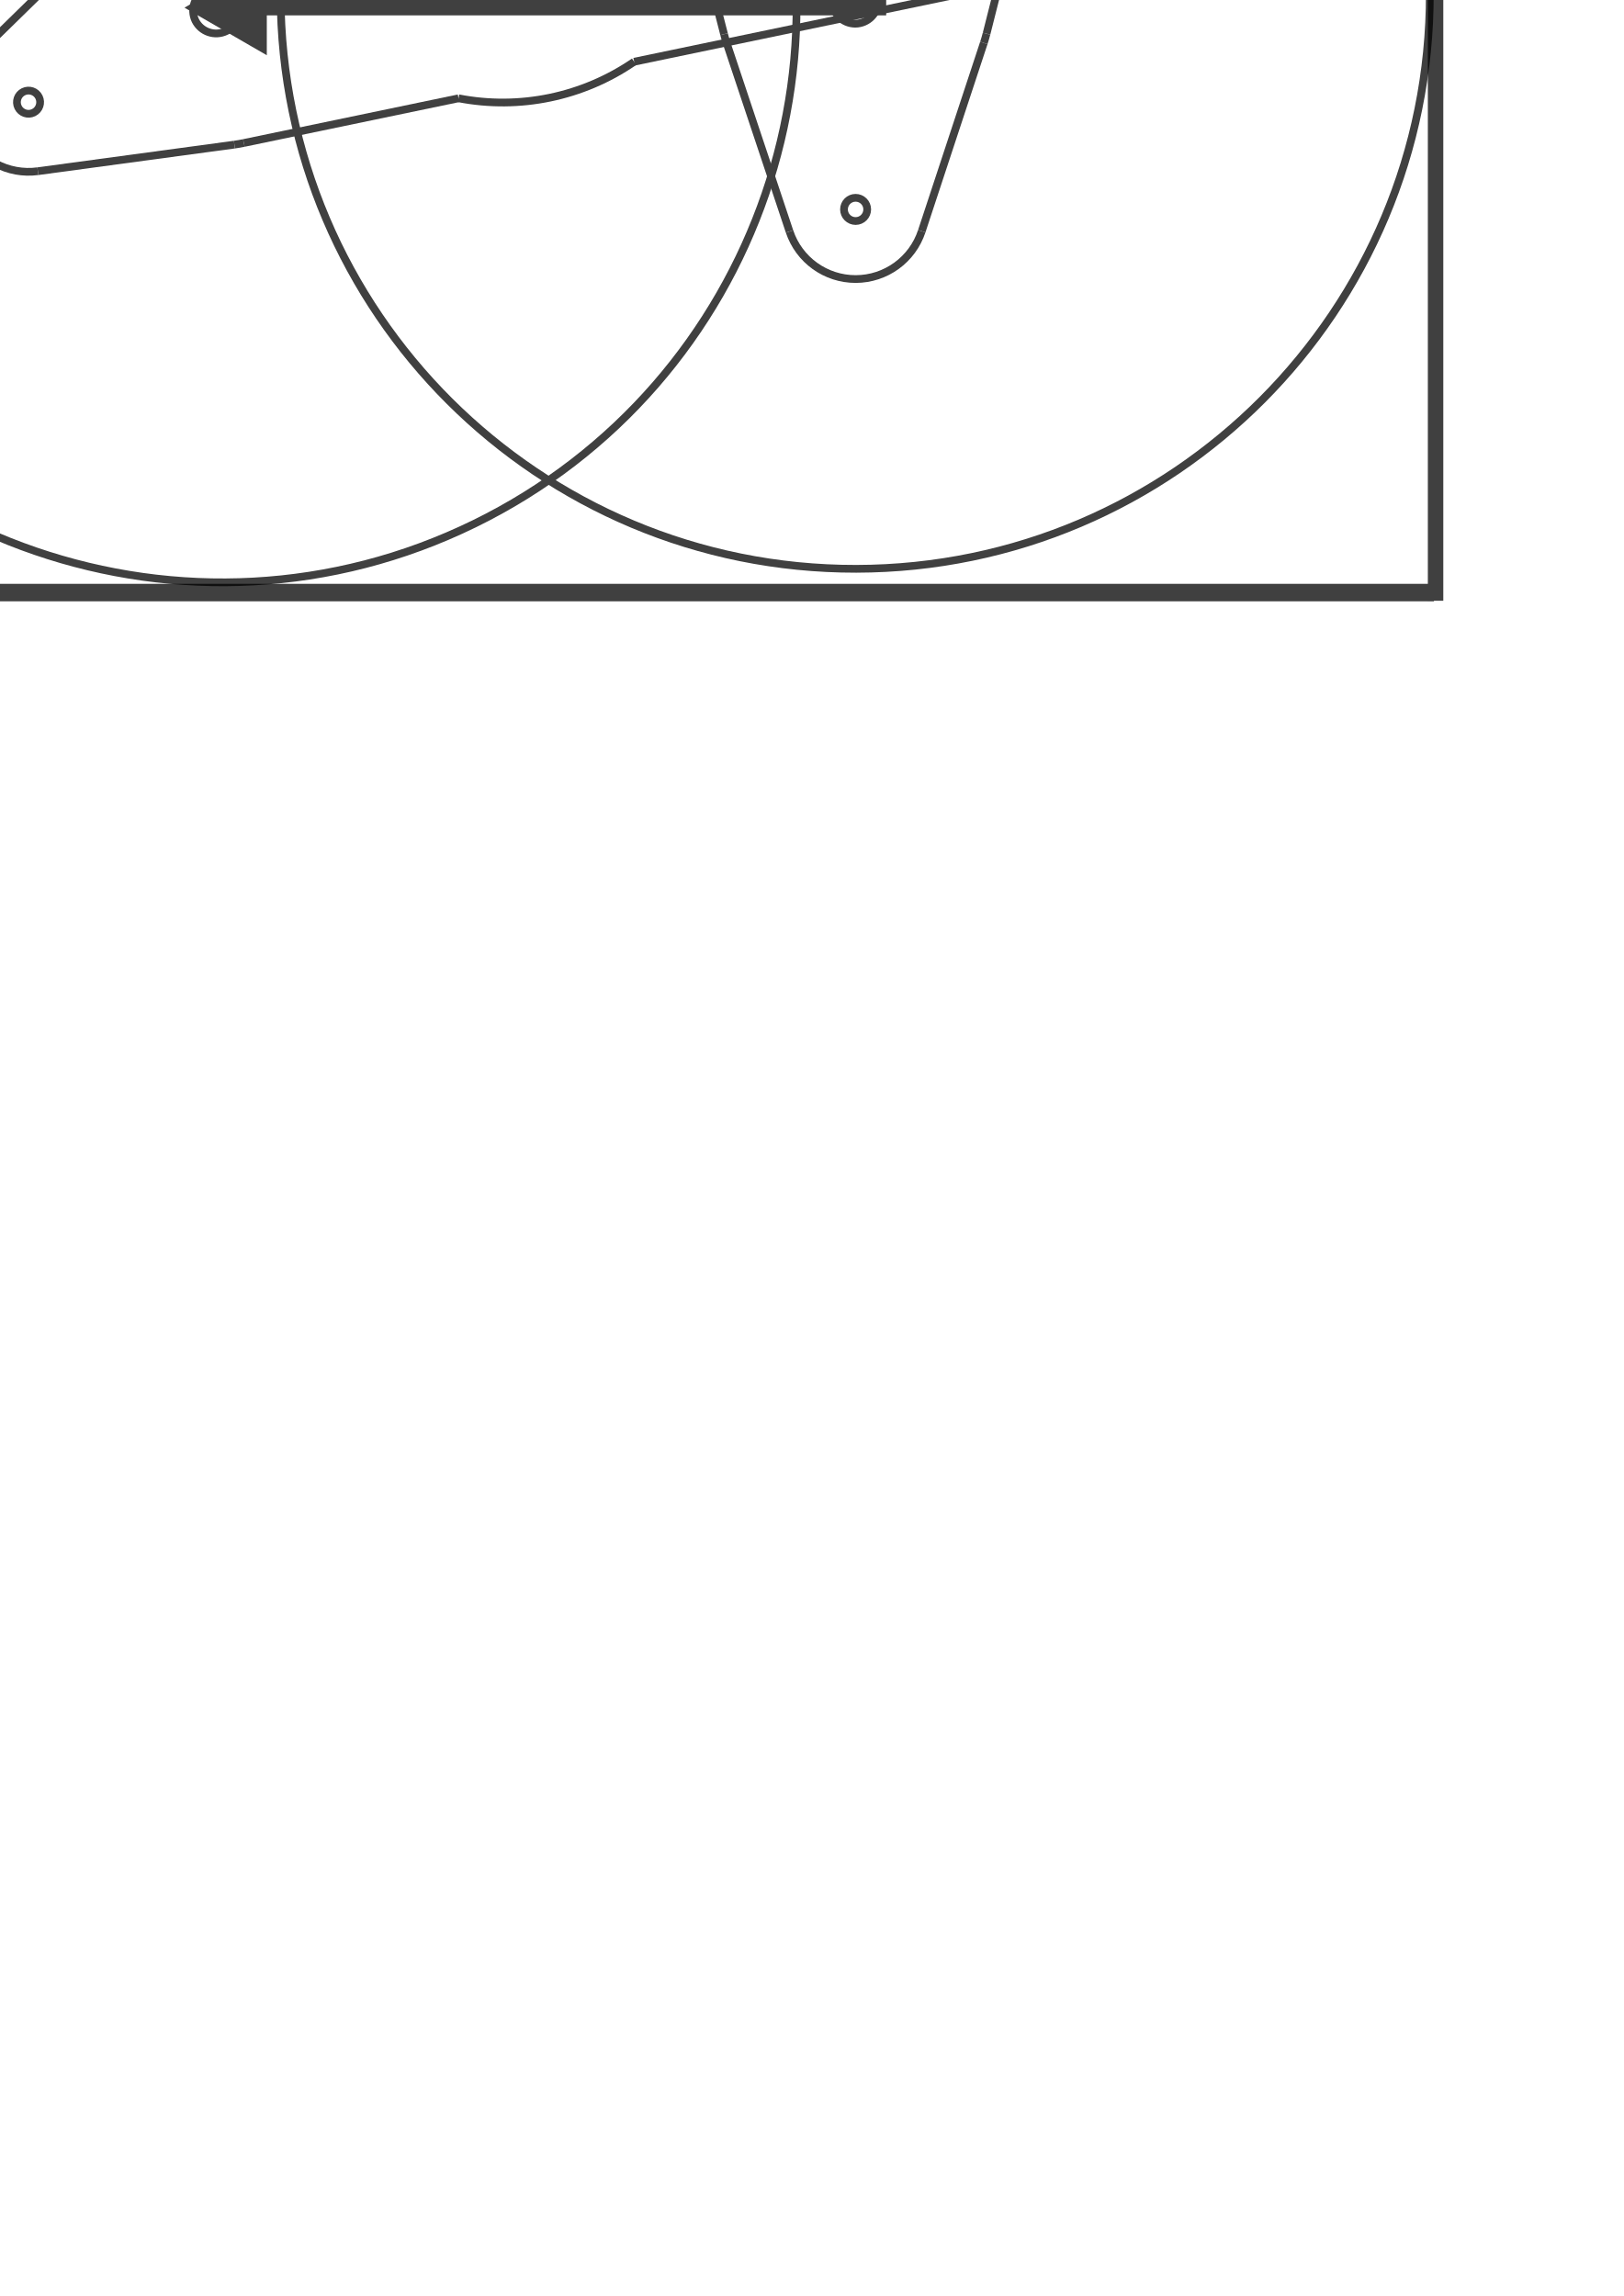
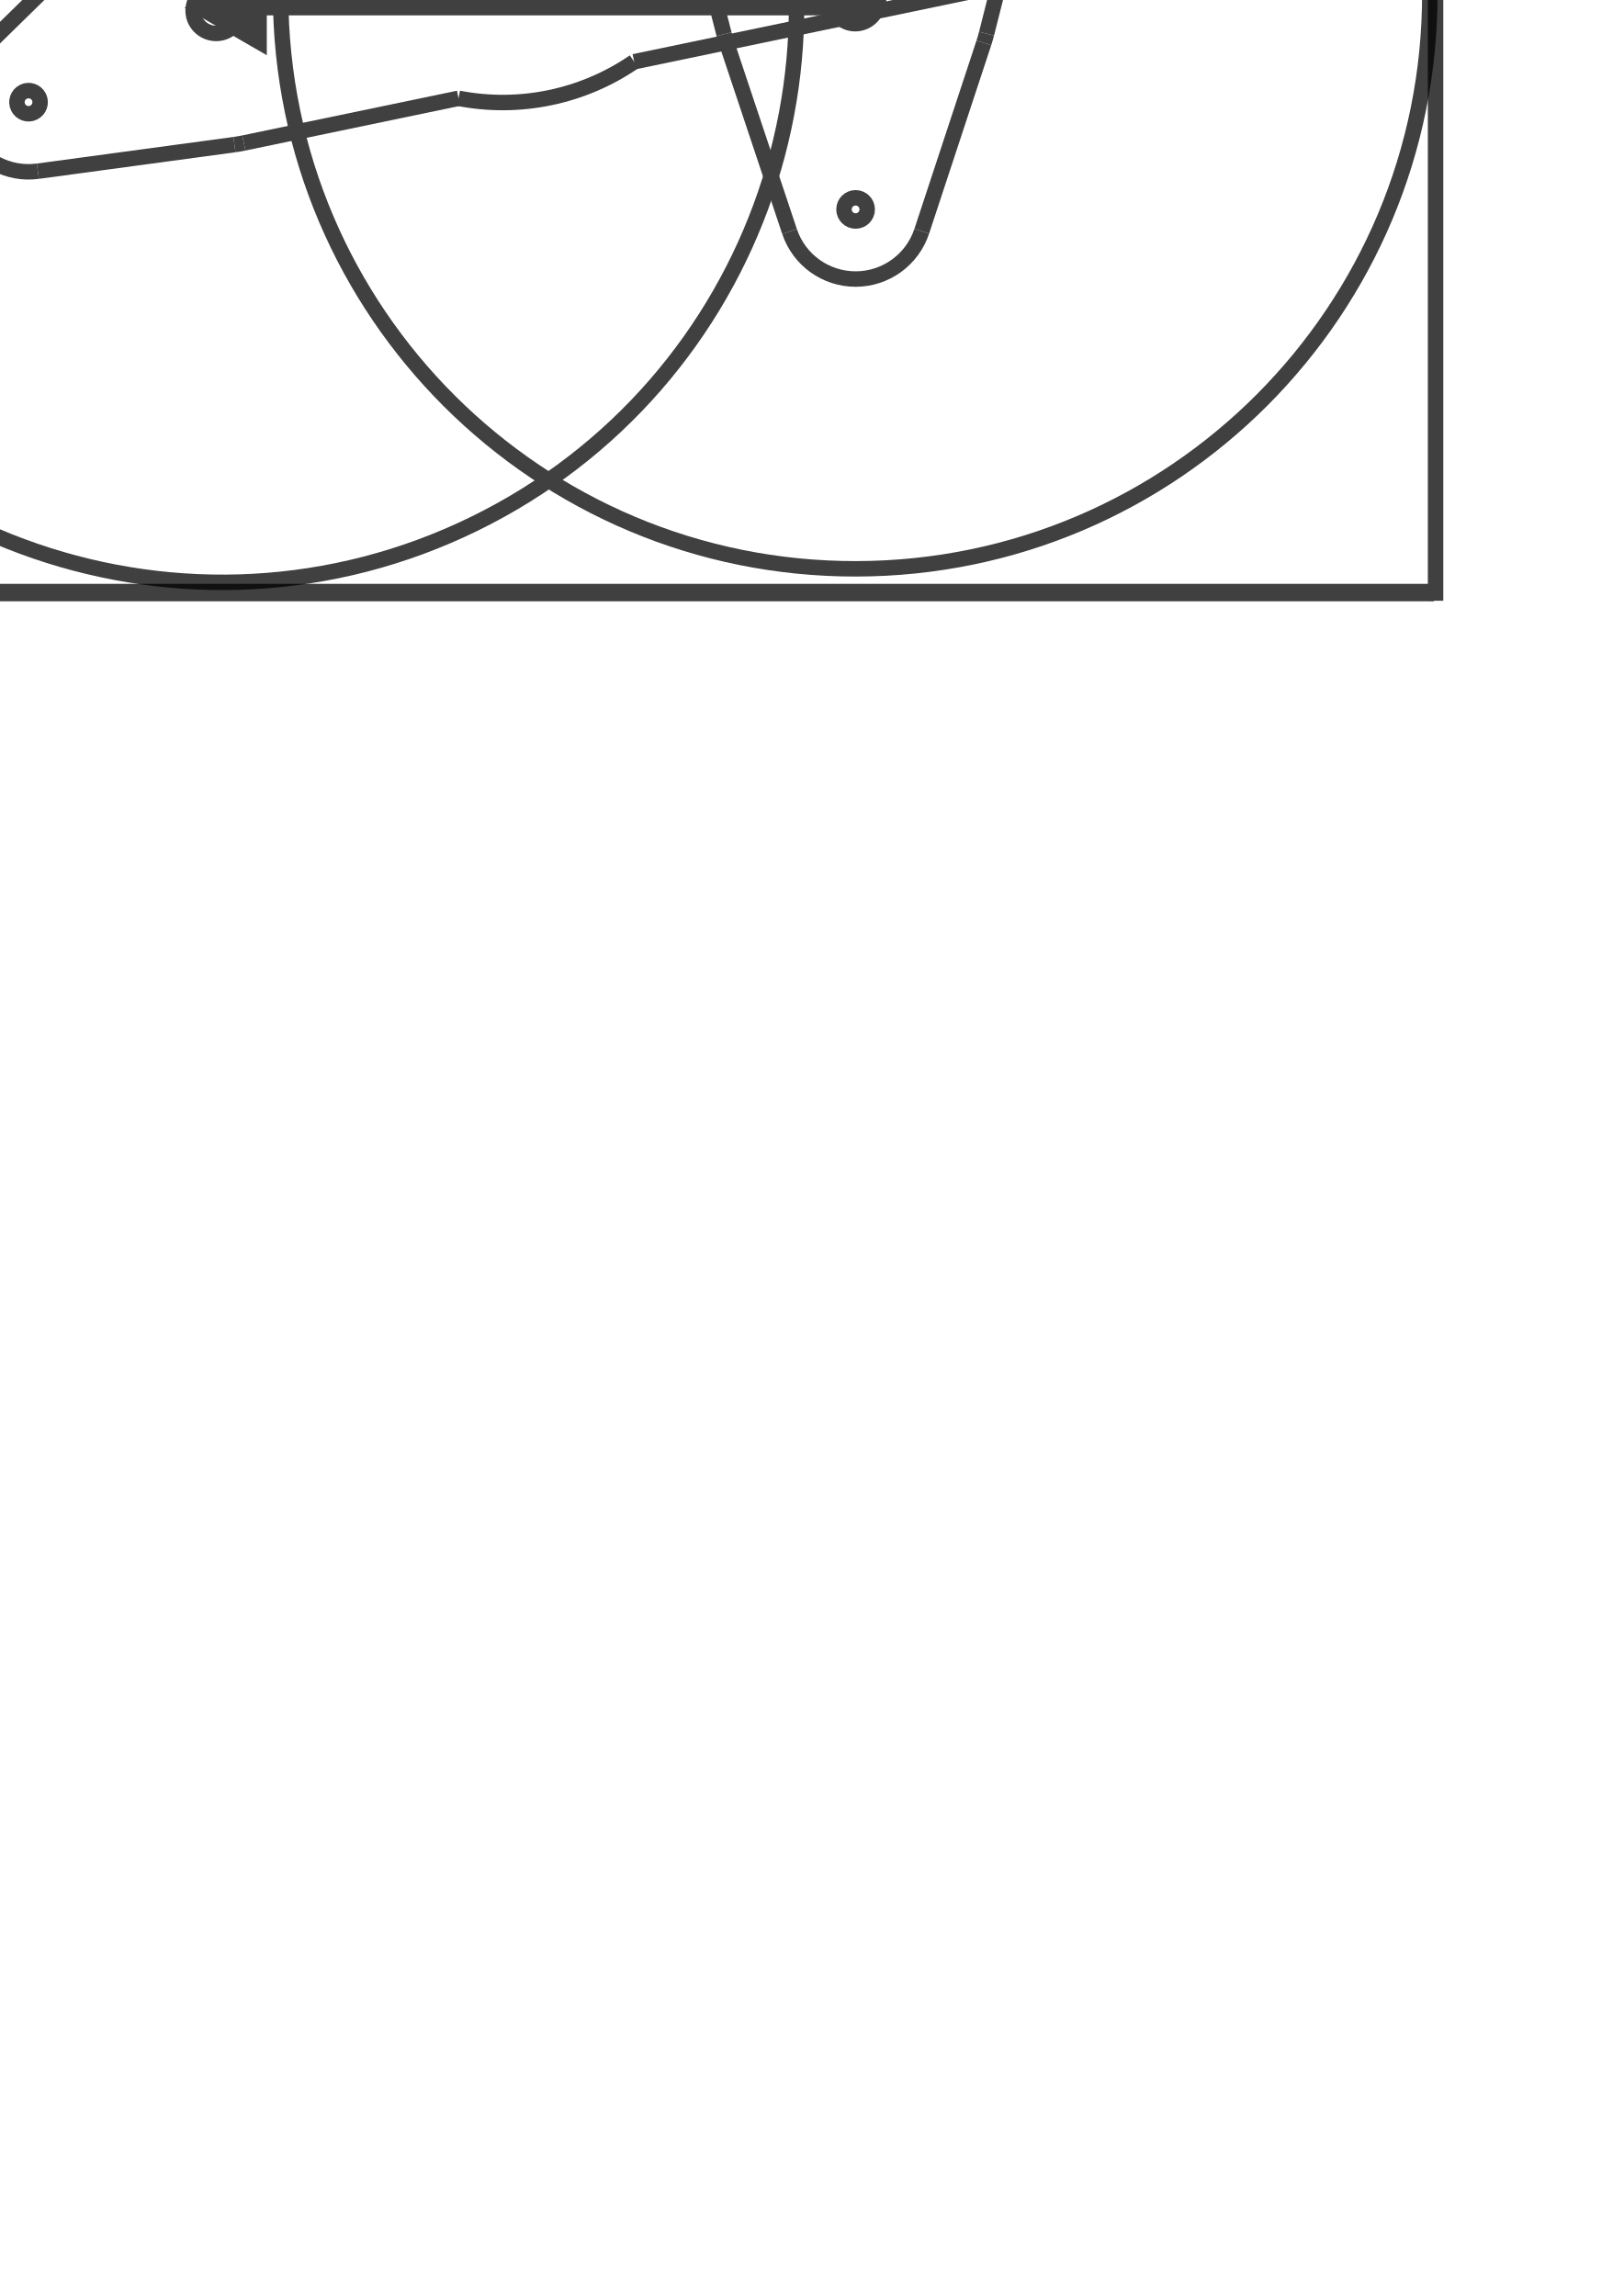
<svg xmlns="http://www.w3.org/2000/svg" width="210mm" height="297mm" viewBox="0 0 210 297" version="1.1" id="svg1" xml:space="preserve">
  <defs id="defs1">
    <marker style="overflow:visible" id="Triangle" refX="0" refY="0" orient="auto-start-reverse" markerWidth="1" markerHeight="1" viewBox="0 0 1 1" preserveAspectRatio="xMidYMid">
      <path transform="scale(0.5)" style="fill:context-stroke;fill-rule:evenodd;stroke:context-stroke;stroke-width:1pt" d="M 5.77,0 -2.88,5 V -5 Z" id="path135" />
    </marker>
    <marker id="DistanceX" orient="auto" refX="0.0" refY="0.0" style="overflow:visible">
      <path d="M 3,-3 L -3,3 M 0,-5 L  0,5" style="stroke:#000000; stroke-width:0.5" id="path1-7" />
    </marker>
    <pattern id="Hatch" patternUnits="userSpaceOnUse" width="8" height="8" x="0" y="0">
      <path d="M8 4 l-4,4" stroke="#000000" stroke-width="0.25" linecap="square" id="path2" />
      <path d="M6 2 l-4,4" stroke="#000000" stroke-width="0.25" linecap="square" id="path3" />
      <path d="M4 0 l-4,4" stroke="#000000" stroke-width="0.25" linecap="square" id="path4" />
    </pattern>
    <symbol id="*MODEL_SPACE" />
    <symbol id="*PAPER_SPACE" />
    <marker id="DistanceX-7" orient="auto" refX="0.0" refY="0.0" style="overflow:visible">
      <path d="M 3,-3 L -3,3 M 0,-5 L  0,5" style="stroke:#000000; stroke-width:0.5" id="path1-96" />
    </marker>
    <pattern id="Hatch-2" patternUnits="userSpaceOnUse" width="8" height="8" x="0" y="0">
      <path d="M8 4 l-4,4" stroke="#000000" stroke-width="0.25" linecap="square" id="path2-6" />
      <path d="M6 2 l-4,4" stroke="#000000" stroke-width="0.25" linecap="square" id="path3-3" />
      <path d="M4 0 l-4,4" stroke="#000000" stroke-width="0.25" linecap="square" id="path4-7" />
    </pattern>
    <symbol id="*MODEL_SPACE-2" />
    <symbol id="*PAPER_SPACE-4" />
  </defs>
  <g id="layer1">
    <g id="g4" transform="matrix(0.2645833,0,0,0.2645833,-2.1177559e-4,-297.0002)" />
    <g id="g5" transform="matrix(0.2645833,0,0,0.2645833,-2.1177559e-4,-297.0002)" />
    <g id="g6" transform="matrix(0.2645833,0,0,0.2645833,-2.1177559e-4,-297.0002)" />
    <g id="g7" transform="matrix(0.2645833,0,0,0.2645833,-2.1177559e-4,-297.0002)" />
    <g id="g8" transform="matrix(0.2645833,0,0,0.2645833,-2.1177559e-4,-297.0002)" />
    <g id="g9" transform="matrix(0.2645833,0,0,0.2645833,-2.1177559e-4,-297.0002)" />
    <g id="g10" transform="matrix(0.2645833,0,0,0.2645833,-2.1177559e-4,-297.0002)" />
    <g id="g11" transform="matrix(0.2645833,0,0,0.2645833,-2.1177559e-4,-297.0002)" />
    <g id="g12" transform="matrix(0.2645833,0,0,0.2645833,-2.1177559e-4,-297.0002)" />
    <g id="g13" transform="matrix(0.2645833,0,0,0.2645833,-2.1177559e-4,-297.0002)" />
    <g id="g14" transform="matrix(0.2645833,0,0,0.2645833,-2.1177559e-4,-297.0002)" />
    <g id="g15" transform="matrix(0.2645833,0,0,0.2645833,-2.1177559e-4,-297.0002)" />
    <g id="g16" transform="matrix(0.2645833,0,0,0.2645833,-2.1177559e-4,-297.0002)" />
    <g id="g17" transform="matrix(0.2645833,0,0,0.2645833,-2.1177559e-4,-297.0002)" />
    <g id="g18" transform="matrix(0.2645833,0,0,0.2645833,-2.1177559e-4,-297.0002)" />
    <g id="g19" transform="matrix(0.2645833,0,0,0.2645833,-2.1177559e-4,-297.0002)" />
    <g id="g20" transform="matrix(0.2645833,0,0,0.2645833,-2.1177559e-4,-297.0002)" />
    <g id="g21" transform="matrix(0.2645833,0,0,0.2645833,-2.1177559e-4,-297.0002)" />
    <g id="g22" transform="matrix(0.2645833,0,0,0.2645833,-2.1177559e-4,-297.0002)" />
    <g id="g23" transform="matrix(0.2645833,0,0,0.2645833,-2.1177559e-4,-297.0002)" />
    <g id="g24" transform="matrix(0.2645833,0,0,0.2645833,-2.1177559e-4,-297.0002)" />
    <g id="g25" transform="matrix(0.2645833,0,0,0.2645833,-2.1177559e-4,-297.0002)" />
    <g id="g26" transform="matrix(0.2645833,0,0,0.2645833,-2.1177559e-4,-297.0002)" />
    <g id="g27" transform="matrix(0.2645833,0,0,0.2645833,-2.1177559e-4,-297.0002)" />
    <g id="g28" transform="matrix(0.2645833,0,0,0.2645833,-2.1177559e-4,-297.0002)" />
    <g id="g29" transform="matrix(0.2645833,0,0,0.2645833,-2.1177559e-4,-297.0002)" />
    <g id="g30" transform="matrix(0.2645833,0,0,0.2645833,-2.1177559e-4,-297.0002)" />
    <g id="g31" transform="matrix(0.2645833,0,0,0.2645833,-2.1177559e-4,-297.0002)" />
    <g id="g32" transform="matrix(0.2645833,0,0,0.2645833,-2.1177559e-4,-297.0002)" />
    <g id="g33" transform="matrix(0.2645833,0,0,0.2645833,-2.1177559e-4,-297.0002)" />
    <g id="g68" transform="matrix(0.2645833,0,0,0.2645833,-2.1177559e-4,-297.0002)" />
    <g id="g69" transform="matrix(0.2645833,0,0,0.2645833,-2.1177559e-4,-297.0002)" />
    <g id="g70" transform="matrix(0.2645833,0,0,0.2645833,-2.1177559e-4,-297.0002)" />
    <g id="g71" transform="matrix(0.2645833,0,0,0.2645833,-2.1177559e-4,-297.0002)" />
    <g id="g72" transform="matrix(0.2645833,0,0,0.2645833,-2.1177559e-4,-297.0002)" />
    <g id="g73" transform="matrix(0.2645833,0,0,0.2645833,-2.1177559e-4,-297.0002)" />
    <g id="g74" transform="matrix(0.2645833,0,0,0.2645833,-2.1177559e-4,-297.0002)" />
    <g id="g75" transform="matrix(0.2645833,0,0,0.2645833,-2.1177559e-4,-297.0002)" />
    <g id="g76" transform="matrix(0.2645833,0,0,0.2645833,-2.1177559e-4,-297.0002)" />
    <g id="g35" transform="matrix(0.2645833,0,0,0.2645833,5.7458878e-6,-297)" style="stroke-width:1.002;stroke-dasharray:none;opacity:0.75">
      <g id="g4-3" style="fill:none;stroke-width:1.002;stroke-dasharray:none" transform="matrix(1.000906,0,0,1.000906,-0.03420597,-0.6388419)" />
      <g id="g5-3" style="fill:none;stroke-width:1.002;stroke-dasharray:none" transform="matrix(1.000906,0,0,1.000906,-0.03420597,-0.6388419)" />
      <g id="g6-9" style="fill:none;stroke-width:1.002;stroke-dasharray:none" transform="matrix(1.000906,0,0,1.000906,-0.03420597,-0.6388419)" />
      <g id="g7-6" style="fill:none;stroke-width:1.002;stroke-dasharray:none" transform="matrix(1.000906,0,0,1.000906,-0.03420597,-0.6388419)" />
      <g id="g8-8" style="fill:none;stroke-width:1.002;stroke-dasharray:none" transform="matrix(1.000906,0,0,1.000906,-0.03420597,-0.6388419)" />
      <g id="g9-0" style="fill:none;stroke-width:1.002;stroke-dasharray:none" transform="matrix(1.000906,0,0,1.000906,-0.03420597,-0.6388419)" />
      <g id="g10-6" style="fill:none;stroke-width:1.002;stroke-dasharray:none" transform="matrix(1.000906,0,0,1.000906,-0.03420597,-0.6388419)" />
      <g id="g11-3" style="fill:none;stroke-width:1.002;stroke-dasharray:none" transform="matrix(1.000906,0,0,1.000906,-0.03420597,-0.6388419)" />
      <g id="g12-3" style="fill:none;stroke-width:1.002;stroke-dasharray:none" transform="matrix(1.000906,0,0,1.000906,-0.03420597,-0.6388419)" />
      <g id="g13-4" style="fill:none;stroke-width:1.002;stroke-dasharray:none" transform="matrix(1.000906,0,0,1.000906,-0.03420597,-0.6388419)" />
      <g id="g14-7" style="fill:none;stroke-width:1.002;stroke-dasharray:none" transform="matrix(1.000906,0,0,1.000906,-0.03420597,-0.6388419)" />
      <g id="g15-6" style="fill:none;stroke-width:1.002;stroke-dasharray:none" transform="matrix(1.000906,0,0,1.000906,-0.03420597,-0.6388419)" />
      <g id="g16-2" style="fill:none;stroke-width:1.002;stroke-dasharray:none" transform="matrix(1.000906,0,0,1.000906,-0.03420597,-0.6388419)" />
      <g id="g17-4" style="fill:none;stroke-width:1.002;stroke-dasharray:none" transform="matrix(1.000906,0,0,1.000906,-0.03420597,-0.6388419)" />
      <g id="g18-6" style="fill:none;stroke-width:1.002;stroke-dasharray:none" transform="matrix(1.000906,0,0,1.000906,-0.03420597,-0.6388419)" />
      <g id="g19-5" style="fill:none;stroke-width:1.002;stroke-dasharray:none" transform="matrix(1.000906,0,0,1.000906,-0.03420597,-0.6388419)" />
      <g id="g20-9" style="fill:none;stroke-width:1.002;stroke-dasharray:none" transform="matrix(1.000906,0,0,1.000906,-0.03420597,-0.6388419)" />
      <g id="g21-6" style="fill:none;stroke-width:1.002;stroke-dasharray:none" transform="matrix(1.000906,0,0,1.000906,-0.03420597,-0.6388419)" />
      <g id="g22-6" style="fill:none;stroke-width:1.002;stroke-dasharray:none" transform="matrix(1.000906,0,0,1.000906,-0.03420597,-0.6388419)" />
      <g id="g23-9" style="fill:none;stroke-width:1.002;stroke-dasharray:none" transform="matrix(1.000906,0,0,1.000906,-0.03420597,-0.6388419)" />
      <g id="g24-8" style="fill:none;stroke-width:1.002;stroke-dasharray:none" transform="matrix(1.000906,0,0,1.000906,-0.03420597,-0.6388419)" />
      <g id="g25-7" style="fill:none;stroke-width:1.002;stroke-dasharray:none" transform="matrix(1.000906,0,0,1.000906,-0.03420597,-0.6388419)" />
      <g id="g26-5" style="fill:none;stroke-width:1.002;stroke-dasharray:none" transform="matrix(1.000906,0,0,1.000906,-0.03420597,-0.6388419)" />
      <g id="g27-8" style="fill:none;stroke-width:1.002;stroke-dasharray:none" transform="matrix(1.000906,0,0,1.000906,-0.03420597,-0.6388419)" />
      <g id="g28-8" style="fill:none;stroke-width:1.002;stroke-dasharray:none" transform="matrix(1.000906,0,0,1.000906,-0.03420597,-0.6388419)" />
      <g id="g29-2" style="fill:none;stroke-width:1.002;stroke-dasharray:none" transform="matrix(1.000906,0,0,1.000906,-0.03420597,-0.6388419)" />
      <g id="g30-6" style="fill:none;stroke-width:1.002;stroke-dasharray:none" transform="matrix(1.000906,0,0,1.000906,-0.03420597,-0.6388419)" />
      <g id="g31-7" style="fill:none;stroke-width:1.002;stroke-dasharray:none" transform="matrix(1.000906,0,0,1.000906,-0.03420597,-0.6388419)" />
      <g id="g32-0" style="fill:none;stroke-width:1.002;stroke-dasharray:none" transform="matrix(1.000906,0,0,1.000906,-0.03420597,-0.6388419)" />
      <g id="g33-5" style="fill:none;stroke-width:1.002;stroke-dasharray:none" transform="matrix(1.000906,0,0,1.000906,-0.03420597,-0.6388419)" />
-       <g id="g1" style="fill:none;stroke-width:3.78;stroke-dasharray:none" transform="matrix(0.8996046,-0.4387751,0.4387751,0.8996046,-8.40324,-67.66408)">
-         <circle style="fill:none;stroke:#000000;stroke-width:3.78;stroke-dasharray:none;stroke-opacity:1" id="path1-969" cx="416.959" cy="1122.916" r="280.626" transform="rotate(-0.05396877)" />
-         <circle style="fill:none;stroke:#000000;stroke-width:3.78;stroke-dasharray:none;stroke-opacity:1" id="path1-3-0" cx="-419.073" cy="1122.916" r="280.626" transform="rotate(-0.05396877)" />
-         <path d="m -517.416,1123.403 a 5.669,5.669 0 0 0 -11.339,0.011 5.669,5.669 0 0 0 11.339,-0.011 z" style="fill:none;stroke:#000000;stroke-width:3.78;stroke-dasharray:none" id="path33-2" />
-         <path d="m -409.7,1123.302 a 11.339,11.339 0 0 0 -22.677,0.021 11.339,11.339 0 0 0 22.677,-0.021 z" style="fill:none;fill-opacity:1;stroke:#000000;stroke-width:3.78;stroke-dasharray:none" id="path34-0" />
-         <path d="m 432.378,1122.509 a 11.339,11.339 0 0 0 -22.677,0.021 11.339,11.339 0 0 0 22.677,-0.021 z" style="fill:none;fill-opacity:1;stroke:#000000;stroke-width:3.78;stroke-dasharray:none" id="path35-9" />
-         <path d="m 528.756,1122.418 a 5.669,5.669 0 0 0 -11.339,0.011 5.669,5.669 0 0 0 11.339,-0.011 z" style="fill:none;stroke:#000000;stroke-width:3.78;stroke-dasharray:none" id="path36-3" />
-         <path d="m 11.339,1122.905 a 11.339,11.339 0 0 0 -22.677,0.021 11.339,11.339 0 0 0 22.677,-0.021 z" style="fill:none;fill-opacity:1;stroke:#000000;stroke-width:3.78;stroke-dasharray:none" id="path37-4" />
-         <path d="m -150.092,1016.569 a 5.669,5.669 0 0 0 -11.339,0.011 5.669,5.669 0 0 0 11.339,-0.011 z" style="fill:none;stroke:#000000;stroke-width:3.78;stroke-dasharray:none" id="path38-4" />
-         <path d="m 161.432,1229.252 a 5.669,5.669 0 0 0 -11.339,0.011 5.669,5.669 0 0 0 11.339,-0.011 z" style="fill:none;stroke:#000000;stroke-width:3.78;stroke-dasharray:none" id="path40-8" />
-         <path d="m 161.231,1016.276 a 5.669,5.669 0 0 0 -11.339,0.011 5.669,5.669 0 0 0 11.339,-0.011 z" style="fill:none;stroke:#000000;stroke-width:3.78;stroke-dasharray:none" id="path41-6" />
-         <path d="m -149.892,1229.545 a 5.669,5.669 0 0 0 -11.339,0.011 5.669,5.669 0 0 0 11.339,-0.011 z" style="fill:none;stroke:#000000;stroke-width:3.78;stroke-dasharray:none" id="path43-5" />
-         <path style="fill:none;stroke:#000000;stroke-width:3.78;stroke-dasharray:none" d="m -333.675,1032.701 -103.751,26.528" id="path44-0-8" />
-         <path d="m -437.427,1059.233 a 66.142,66.142 0 0 0 -4.494,1.32" style="fill:none;stroke:#000000;stroke-width:3.78;stroke-dasharray:none" id="path45-4-4" />
-         <path style="fill:none;stroke:#000000;stroke-width:3.78;stroke-dasharray:none" d="m -441.92,1060.553 -91.904,30.577" id="path46-8-9" />
-         <path d="m -533.825,1091.133 a 34.016,34.016 0 0 0 0.061,64.572" style="fill:none;stroke:#000000;stroke-width:3.78;stroke-dasharray:none" id="path47-8-5" />
-         <path style="fill:none;stroke:#000000;stroke-width:3.78;stroke-dasharray:none" d="m -533.764,1155.709 91.962,30.403" id="path48-0-3" />
-         <path d="m -441.802,1186.111 a 66.142,66.142 0 0 0 4.496,1.312" style="fill:none;stroke:#000000;stroke-width:3.78;stroke-dasharray:none" id="path49-7-7" />
-         <path style="fill:none;stroke:#000000;stroke-width:3.78;stroke-dasharray:none" d="m -437.306,1187.418 103.801,26.342" id="path50-3-2" />
-         <path d="m -333.505,1213.761 a 113.386,113.386 0 0 0 84.922,21.548" style="fill:none;stroke:#000000;stroke-width:3.78;stroke-dasharray:none" id="path51-5-8" />
-         <path style="fill:none;stroke:#000000;stroke-width:3.78;stroke-dasharray:none" d="m -248.583,1235.311 206.753,52.455" id="path52-9-1" />
-         <path d="m -41.829,1287.771 a 170.079,170.079 0 0 0 83.971,-0.079" style="fill:none;stroke:#000000;stroke-width:3.78;stroke-dasharray:none" id="path53-6-7" />
-         <path style="fill:none;stroke:#000000;stroke-width:3.78;stroke-dasharray:none" d="M 42.141,1287.687 248.795,1234.842" id="path54-2-2" />
-         <path d="m 248.795,1234.841 a 113.386,113.386 0 0 0 84.882,-21.708" style="fill:none;stroke:#000000;stroke-width:3.78;stroke-dasharray:none" id="path55-4-6" />
-         <path style="fill:none;stroke:#000000;stroke-width:3.78;stroke-dasharray:none" d="m 333.677,1213.132 103.751,-26.538" id="path56-4-8" />
-         <path d="m 437.428,1186.599 a 66.142,66.142 0 0 0 4.494,-1.32" style="fill:none;stroke:#000000;stroke-width:3.78;stroke-dasharray:none" id="path57-2-0" />
-         <path style="fill:none;stroke:#000000;stroke-width:3.78;stroke-dasharray:none" d="m 441.922,1185.28 91.904,-30.577" id="path58-4-0" />
-         <path d="m 533.826,1154.699 a 34.016,34.016 0 0 0 -0.061,-64.572" style="fill:none;stroke:#000000;stroke-width:3.78;stroke-dasharray:none" id="path59-5-1" />
-         <path style="fill:none;stroke:#000000;stroke-width:3.78;stroke-dasharray:none" d="m 533.765,1090.123 -91.962,-30.403" id="path60-2-1" />
-         <path d="m 441.803,1059.721 a 66.142,66.142 0 0 0 -4.496,-1.312" style="fill:none;stroke:#000000;stroke-width:3.78;stroke-dasharray:none" id="path61-0-4" />
-         <path style="fill:none;stroke:#000000;stroke-width:3.78;stroke-dasharray:none" d="M 437.307,1058.404 333.506,1032.072" id="path62-0-2" />
-         <path d="m 333.506,1032.071 a 113.386,113.386 0 0 0 -84.922,-21.548" style="fill:none;stroke:#000000;stroke-width:3.78;stroke-dasharray:none" id="path63-5-0" />
-         <path style="fill:none;stroke:#000000;stroke-width:3.78;stroke-dasharray:none" d="M 248.584,1010.522 41.831,958.062" id="path64-0-1" />
-         <path d="m 41.831,958.061 a 170.079,170.079 0 0 0 -83.971,0.079" style="fill:none;stroke:#000000;stroke-width:3.78;stroke-dasharray:none" id="path65-1-8" />
-         <path style="fill:none;stroke:#000000;stroke-width:3.78;stroke-dasharray:none" d="M -42.14,958.141 -248.794,1010.991" id="path66-8-4" />
-         <path d="m -248.794,1010.991 a 113.386,113.386 0 0 0 -84.882,21.708" style="fill:none;stroke:#000000;stroke-width:3.78;stroke-dasharray:none" id="path67-0-2" />
+       <g id="g1" style="fill:none;stroke-width:7.552;stroke-dasharray:none" transform="matrix(0.8996046,-0.4387751,0.4387751,0.8996046,-8.40324,-67.66408)">
+         <circle style="fill:none;stroke:#000000;stroke-width:7.552;stroke-dasharray:none;stroke-opacity:1" id="path1-969" cx="416.959" cy="1122.916" r="280.626" transform="rotate(-0.05396877)" />
+         <circle style="fill:none;stroke:#000000;stroke-width:7.552;stroke-dasharray:none;stroke-opacity:1" id="path1-3-0" cx="-419.073" cy="1122.916" r="280.626" transform="rotate(-0.05396877)" />
+         <path d="m -517.416,1123.403 a 5.669,5.669 0 0 0 -11.339,0.011 5.669,5.669 0 0 0 11.339,-0.011 z" style="fill:none;stroke:#000000;stroke-width:7.552;stroke-dasharray:none" id="path33-2" />
+         <path d="m -409.7,1123.302 a 11.339,11.339 0 0 0 -22.677,0.021 11.339,11.339 0 0 0 22.677,-0.021 z" style="fill:none;fill-opacity:1;stroke:#000000;stroke-width:7.552;stroke-dasharray:none" id="path34-0" />
+         <path d="m 432.378,1122.509 a 11.339,11.339 0 0 0 -22.677,0.021 11.339,11.339 0 0 0 22.677,-0.021 z" style="fill:none;fill-opacity:1;stroke:#000000;stroke-width:7.552;stroke-dasharray:none" id="path35-9" />
+         <path d="m 528.756,1122.418 a 5.669,5.669 0 0 0 -11.339,0.011 5.669,5.669 0 0 0 11.339,-0.011 z" style="fill:none;stroke:#000000;stroke-width:7.552;stroke-dasharray:none" id="path36-3" />
+         <path d="m 11.339,1122.905 a 11.339,11.339 0 0 0 -22.677,0.021 11.339,11.339 0 0 0 22.677,-0.021 z" style="fill:none;fill-opacity:1;stroke:#000000;stroke-width:7.552;stroke-dasharray:none" id="path37-4" />
+         <path d="m -150.092,1016.569 a 5.669,5.669 0 0 0 -11.339,0.011 5.669,5.669 0 0 0 11.339,-0.011 z" style="fill:none;stroke:#000000;stroke-width:7.552;stroke-dasharray:none" id="path38-4" />
+         <path d="m 161.432,1229.252 a 5.669,5.669 0 0 0 -11.339,0.011 5.669,5.669 0 0 0 11.339,-0.011 z" style="fill:none;stroke:#000000;stroke-width:7.552;stroke-dasharray:none" id="path40-8" />
+         <path d="m 161.231,1016.276 a 5.669,5.669 0 0 0 -11.339,0.011 5.669,5.669 0 0 0 11.339,-0.011 z" style="fill:none;stroke:#000000;stroke-width:7.552;stroke-dasharray:none" id="path41-6" />
+         <path d="m -149.892,1229.545 a 5.669,5.669 0 0 0 -11.339,0.011 5.669,5.669 0 0 0 11.339,-0.011 z" style="fill:none;stroke:#000000;stroke-width:7.552;stroke-dasharray:none" id="path43-5" />
+         <path style="fill:none;stroke:#000000;stroke-width:7.552;stroke-dasharray:none" d="m -333.675,1032.701 -103.751,26.528" id="path44-0-8" />
+         <path d="m -437.427,1059.233 a 66.142,66.142 0 0 0 -4.494,1.32" style="fill:none;stroke:#000000;stroke-width:7.552;stroke-dasharray:none" id="path45-4-4" />
+         <path style="fill:none;stroke:#000000;stroke-width:7.552;stroke-dasharray:none" d="m -441.92,1060.553 -91.904,30.577" id="path46-8-9" />
+         <path d="m -533.825,1091.133 a 34.016,34.016 0 0 0 0.061,64.572" style="fill:none;stroke:#000000;stroke-width:7.552;stroke-dasharray:none" id="path47-8-5" />
+         <path style="fill:none;stroke:#000000;stroke-width:7.552;stroke-dasharray:none" d="m -533.764,1155.709 91.962,30.403" id="path48-0-3" />
+         <path d="m -441.802,1186.111 a 66.142,66.142 0 0 0 4.496,1.312" style="fill:none;stroke:#000000;stroke-width:7.552;stroke-dasharray:none" id="path49-7-7" />
+         <path style="fill:none;stroke:#000000;stroke-width:7.552;stroke-dasharray:none" d="m -437.306,1187.418 103.801,26.342" id="path50-3-2" />
+         <path d="m -333.505,1213.761 a 113.386,113.386 0 0 0 84.922,21.548" style="fill:none;stroke:#000000;stroke-width:7.552;stroke-dasharray:none" id="path51-5-8" />
+         <path style="fill:none;stroke:#000000;stroke-width:7.552;stroke-dasharray:none" d="m -248.583,1235.311 206.753,52.455" id="path52-9-1" />
+         <path d="m -41.829,1287.771 a 170.079,170.079 0 0 0 83.971,-0.079" style="fill:none;stroke:#000000;stroke-width:7.552;stroke-dasharray:none" id="path53-6-7" />
+         <path style="fill:none;stroke:#000000;stroke-width:7.552;stroke-dasharray:none" d="M 42.141,1287.687 248.795,1234.842" id="path54-2-2" />
+         <path d="m 248.795,1234.841 a 113.386,113.386 0 0 0 84.882,-21.708" style="fill:none;stroke:#000000;stroke-width:7.552;stroke-dasharray:none" id="path55-4-6" />
+         <path style="fill:none;stroke:#000000;stroke-width:7.552;stroke-dasharray:none" d="m 333.677,1213.132 103.751,-26.538" id="path56-4-8" />
+         <path d="m 437.428,1186.599 a 66.142,66.142 0 0 0 4.494,-1.32" style="fill:none;stroke:#000000;stroke-width:7.552;stroke-dasharray:none" id="path57-2-0" />
+         <path style="fill:none;stroke:#000000;stroke-width:7.552;stroke-dasharray:none" d="m 441.922,1185.28 91.904,-30.577" id="path58-4-0" />
+         <path d="m 533.826,1154.699 a 34.016,34.016 0 0 0 -0.061,-64.572" style="fill:none;stroke:#000000;stroke-width:7.552;stroke-dasharray:none" id="path59-5-1" />
+         <path style="fill:none;stroke:#000000;stroke-width:7.552;stroke-dasharray:none" d="m 533.765,1090.123 -91.962,-30.403" id="path60-2-1" />
+         <path d="m 441.803,1059.721 a 66.142,66.142 0 0 0 -4.496,-1.312" style="fill:none;stroke:#000000;stroke-width:7.552;stroke-dasharray:none" id="path61-0-4" />
+         <path style="fill:none;stroke:#000000;stroke-width:7.552;stroke-dasharray:none" d="M 437.307,1058.404 333.506,1032.072" id="path62-0-2" />
+         <path d="m 333.506,1032.071 a 113.386,113.386 0 0 0 -84.922,-21.548" style="fill:none;stroke:#000000;stroke-width:7.552;stroke-dasharray:none" id="path63-5-0" />
+         <path style="fill:none;stroke:#000000;stroke-width:7.552;stroke-dasharray:none" d="M 248.584,1010.522 41.831,958.062" id="path64-0-1" />
+         <path d="m 41.831,958.061 a 170.079,170.079 0 0 0 -83.971,0.079" style="fill:none;stroke:#000000;stroke-width:7.552;stroke-dasharray:none" id="path65-1-8" />
+         <path style="fill:none;stroke:#000000;stroke-width:7.552;stroke-dasharray:none" d="M -42.14,958.141 -248.794,1010.991" id="path66-8-4" />
+         <path d="m -248.794,1010.991 a 113.386,113.386 0 0 0 -84.882,21.708" style="fill:none;stroke:#000000;stroke-width:7.552;stroke-dasharray:none" id="path67-0-2" />
      </g>
-       <g id="g2" style="fill:none;stroke-width:3.78;stroke-dasharray:none" transform="matrix(8.6017829e-4,1.000905,-1.000905,8.6017829e-4,1541.225,700.3773)">
-         <circle style="fill:none;stroke:#000000;stroke-width:3.78;stroke-dasharray:none;stroke-opacity:1" id="path1-969-7" cx="416.959" cy="1122.916" r="280.626" transform="rotate(-0.05396877)" />
-         <circle style="fill:none;stroke:#000000;stroke-width:3.78;stroke-dasharray:none;stroke-opacity:1" id="path1-3-0-8" cx="-419.073" cy="1122.916" r="280.626" transform="rotate(-0.05396877)" />
-         <path d="m -517.416,1123.403 a 5.669,5.669 0 0 0 -11.339,0.011 5.669,5.669 0 0 0 11.339,-0.011 z" style="fill:none;stroke:#000000;stroke-width:3.78;stroke-dasharray:none" id="path33-2-5" />
-         <path d="m -409.7,1123.302 a 11.339,11.339 0 0 0 -22.677,0.021 11.339,11.339 0 0 0 22.677,-0.021 z" style="fill:none;fill-opacity:1;stroke:#000000;stroke-width:3.78;stroke-dasharray:none" id="path34-0-3" />
-         <path d="m 432.378,1122.509 a 11.339,11.339 0 0 0 -22.677,0.021 11.339,11.339 0 0 0 22.677,-0.021 z" style="fill:none;fill-opacity:1;stroke:#000000;stroke-width:3.78;stroke-dasharray:none" id="path35-9-7" />
-         <path d="m 528.756,1122.418 a 5.669,5.669 0 0 0 -11.339,0.011 5.669,5.669 0 0 0 11.339,-0.011 z" style="fill:none;stroke:#000000;stroke-width:3.78;stroke-dasharray:none" id="path36-3-6" />
-         <path d="m 11.339,1122.905 a 11.339,11.339 0 0 0 -22.677,0.021 11.339,11.339 0 0 0 22.677,-0.021 z" style="fill:none;fill-opacity:1;stroke:#000000;stroke-width:3.78;stroke-dasharray:none" id="path37-4-3" />
-         <path d="m -150.092,1016.569 a 5.669,5.669 0 0 0 -11.339,0.011 5.669,5.669 0 0 0 11.339,-0.011 z" style="fill:none;stroke:#000000;stroke-width:3.78;stroke-dasharray:none" id="path38-4-6" />
-         <path d="m 161.432,1229.252 a 5.669,5.669 0 0 0 -11.339,0.011 5.669,5.669 0 0 0 11.339,-0.011 z" style="fill:none;stroke:#000000;stroke-width:3.78;stroke-dasharray:none" id="path40-8-3" />
-         <path d="m 161.231,1016.276 a 5.669,5.669 0 0 0 -11.339,0.011 5.669,5.669 0 0 0 11.339,-0.011 z" style="fill:none;stroke:#000000;stroke-width:3.78;stroke-dasharray:none" id="path41-6-2" />
-         <path d="m -149.892,1229.545 a 5.669,5.669 0 0 0 -11.339,0.011 5.669,5.669 0 0 0 11.339,-0.011 z" style="fill:none;stroke:#000000;stroke-width:3.78;stroke-dasharray:none" id="path43-5-4" />
-         <path style="fill:none;stroke:#000000;stroke-width:3.78;stroke-dasharray:none" d="m -333.675,1032.701 -103.751,26.528" id="path44-0-8-8" />
-         <path d="m -437.427,1059.233 a 66.142,66.142 0 0 0 -4.494,1.32" style="fill:none;stroke:#000000;stroke-width:3.78;stroke-dasharray:none" id="path45-4-4-3" />
-         <path style="fill:none;stroke:#000000;stroke-width:3.78;stroke-dasharray:none" d="m -441.92,1060.553 -91.904,30.577" id="path46-8-9-0" />
-         <path d="m -533.825,1091.133 a 34.016,34.016 0 0 0 0.061,64.572" style="fill:none;stroke:#000000;stroke-width:3.78;stroke-dasharray:none" id="path47-8-5-0" />
-         <path style="fill:none;stroke:#000000;stroke-width:3.78;stroke-dasharray:none" d="m -533.764,1155.709 91.962,30.403" id="path48-0-3-1" />
-         <path d="m -441.802,1186.111 a 66.142,66.142 0 0 0 4.496,1.312" style="fill:none;stroke:#000000;stroke-width:3.78;stroke-dasharray:none" id="path49-7-7-8" />
-         <path style="fill:none;stroke:#000000;stroke-width:3.78;stroke-dasharray:none" d="m -437.306,1187.418 103.801,26.342" id="path50-3-2-6" />
-         <path d="m -333.505,1213.761 a 113.386,113.386 0 0 0 84.922,21.548" style="fill:none;stroke:#000000;stroke-width:3.78;stroke-dasharray:none" id="path51-5-8-2" />
-         <path style="fill:none;stroke:#000000;stroke-width:3.78;stroke-dasharray:none" d="m -248.583,1235.311 206.753,52.455" id="path52-9-1-0" />
-         <path d="m -41.829,1287.771 a 170.079,170.079 0 0 0 83.971,-0.079" style="fill:none;stroke:#000000;stroke-width:3.78;stroke-dasharray:none" id="path53-6-7-2" />
-         <path style="fill:none;stroke:#000000;stroke-width:3.78;stroke-dasharray:none" d="M 42.141,1287.687 248.795,1234.842" id="path54-2-2-1" />
-         <path d="m 248.795,1234.841 a 113.386,113.386 0 0 0 84.882,-21.708" style="fill:none;stroke:#000000;stroke-width:3.78;stroke-dasharray:none" id="path55-4-6-4" />
-         <path style="fill:none;stroke:#000000;stroke-width:3.78;stroke-dasharray:none" d="m 333.677,1213.132 103.751,-26.538" id="path56-4-8-3" />
-         <path d="m 437.428,1186.599 a 66.142,66.142 0 0 0 4.494,-1.32" style="fill:none;stroke:#000000;stroke-width:3.78;stroke-dasharray:none" id="path57-2-0-3" />
-         <path style="fill:none;stroke:#000000;stroke-width:3.78;stroke-dasharray:none" d="m 441.922,1185.28 91.904,-30.577" id="path58-4-0-1" />
-         <path d="m 533.826,1154.699 a 34.016,34.016 0 0 0 -0.061,-64.572" style="fill:none;stroke:#000000;stroke-width:3.78;stroke-dasharray:none" id="path59-5-1-2" />
-         <path style="fill:none;stroke:#000000;stroke-width:3.78;stroke-dasharray:none" d="m 533.765,1090.123 -91.962,-30.403" id="path60-2-1-3" />
-         <path d="m 441.803,1059.721 a 66.142,66.142 0 0 0 -4.496,-1.312" style="fill:none;stroke:#000000;stroke-width:3.78;stroke-dasharray:none" id="path61-0-4-8" />
-         <path style="fill:none;stroke:#000000;stroke-width:3.78;stroke-dasharray:none" d="M 437.307,1058.404 333.506,1032.072" id="path62-0-2-1" />
-         <path d="m 333.506,1032.071 a 113.386,113.386 0 0 0 -84.922,-21.548" style="fill:none;stroke:#000000;stroke-width:3.78;stroke-dasharray:none" id="path63-5-0-0" />
-         <path style="fill:none;stroke:#000000;stroke-width:3.78;stroke-dasharray:none" d="M 248.584,1010.522 41.831,958.062" id="path64-0-1-5" />
-         <path d="m 41.831,958.061 a 170.079,170.079 0 0 0 -83.971,0.079" style="fill:none;stroke:#000000;stroke-width:3.78;stroke-dasharray:none" id="path65-1-8-0" />
-         <path style="fill:none;stroke:#000000;stroke-width:3.78;stroke-dasharray:none" d="M -42.14,958.141 -248.794,1010.991" id="path66-8-4-3" />
-         <path d="m -248.794,1010.991 a 113.386,113.386 0 0 0 -84.882,21.708" style="fill:none;stroke:#000000;stroke-width:3.78;stroke-dasharray:none" id="path67-0-2-1" />
+       <g id="g2" style="fill:none;stroke-width:7.552;stroke-dasharray:none" transform="matrix(8.6017829e-4,1.000905,-1.000905,8.6017829e-4,1541.225,700.3773)">
+         <circle style="fill:none;stroke:#000000;stroke-width:7.552;stroke-dasharray:none;stroke-opacity:1" id="path1-969-7" cx="416.959" cy="1122.916" r="280.626" transform="rotate(-0.05396877)" />
+         <circle style="fill:none;stroke:#000000;stroke-width:7.552;stroke-dasharray:none;stroke-opacity:1" id="path1-3-0-8" cx="-419.073" cy="1122.916" r="280.626" transform="rotate(-0.05396877)" />
+         <path d="m -517.416,1123.403 a 5.669,5.669 0 0 0 -11.339,0.011 5.669,5.669 0 0 0 11.339,-0.011 z" style="fill:none;stroke:#000000;stroke-width:7.552;stroke-dasharray:none" id="path33-2-5" />
+         <path d="m -409.7,1123.302 a 11.339,11.339 0 0 0 -22.677,0.021 11.339,11.339 0 0 0 22.677,-0.021 z" style="fill:none;fill-opacity:1;stroke:#000000;stroke-width:7.552;stroke-dasharray:none" id="path34-0-3" />
+         <path d="m 432.378,1122.509 a 11.339,11.339 0 0 0 -22.677,0.021 11.339,11.339 0 0 0 22.677,-0.021 z" style="fill:none;fill-opacity:1;stroke:#000000;stroke-width:7.552;stroke-dasharray:none" id="path35-9-7" />
+         <path d="m 528.756,1122.418 a 5.669,5.669 0 0 0 -11.339,0.011 5.669,5.669 0 0 0 11.339,-0.011 z" style="fill:none;stroke:#000000;stroke-width:7.552;stroke-dasharray:none" id="path36-3-6" />
+         <path d="m 11.339,1122.905 a 11.339,11.339 0 0 0 -22.677,0.021 11.339,11.339 0 0 0 22.677,-0.021 z" style="fill:none;fill-opacity:1;stroke:#000000;stroke-width:7.552;stroke-dasharray:none" id="path37-4-3" />
+         <path d="m -150.092,1016.569 a 5.669,5.669 0 0 0 -11.339,0.011 5.669,5.669 0 0 0 11.339,-0.011 z" style="fill:none;stroke:#000000;stroke-width:7.552;stroke-dasharray:none" id="path38-4-6" />
+         <path d="m 161.432,1229.252 a 5.669,5.669 0 0 0 -11.339,0.011 5.669,5.669 0 0 0 11.339,-0.011 z" style="fill:none;stroke:#000000;stroke-width:7.552;stroke-dasharray:none" id="path40-8-3" />
+         <path d="m 161.231,1016.276 a 5.669,5.669 0 0 0 -11.339,0.011 5.669,5.669 0 0 0 11.339,-0.011 z" style="fill:none;stroke:#000000;stroke-width:7.552;stroke-dasharray:none" id="path41-6-2" />
+         <path d="m -149.892,1229.545 a 5.669,5.669 0 0 0 -11.339,0.011 5.669,5.669 0 0 0 11.339,-0.011 z" style="fill:none;stroke:#000000;stroke-width:7.552;stroke-dasharray:none" id="path43-5-4" />
+         <path style="fill:none;stroke:#000000;stroke-width:7.552;stroke-dasharray:none" d="m -333.675,1032.701 -103.751,26.528" id="path44-0-8-8" />
+         <path d="m -437.427,1059.233 a 66.142,66.142 0 0 0 -4.494,1.32" style="fill:none;stroke:#000000;stroke-width:7.552;stroke-dasharray:none" id="path45-4-4-3" />
+         <path style="fill:none;stroke:#000000;stroke-width:7.552;stroke-dasharray:none" d="m -441.92,1060.553 -91.904,30.577" id="path46-8-9-0" />
+         <path d="m -533.825,1091.133 a 34.016,34.016 0 0 0 0.061,64.572" style="fill:none;stroke:#000000;stroke-width:7.552;stroke-dasharray:none" id="path47-8-5-0" />
+         <path style="fill:none;stroke:#000000;stroke-width:7.552;stroke-dasharray:none" d="m -533.764,1155.709 91.962,30.403" id="path48-0-3-1" />
+         <path d="m -441.802,1186.111 a 66.142,66.142 0 0 0 4.496,1.312" style="fill:none;stroke:#000000;stroke-width:7.552;stroke-dasharray:none" id="path49-7-7-8" />
+         <path style="fill:none;stroke:#000000;stroke-width:7.552;stroke-dasharray:none" d="m -437.306,1187.418 103.801,26.342" id="path50-3-2-6" />
+         <path d="m -333.505,1213.761 a 113.386,113.386 0 0 0 84.922,21.548" style="fill:none;stroke:#000000;stroke-width:7.552;stroke-dasharray:none" id="path51-5-8-2" />
+         <path style="fill:none;stroke:#000000;stroke-width:7.552;stroke-dasharray:none" d="m -248.583,1235.311 206.753,52.455" id="path52-9-1-0" />
+         <path d="m -41.829,1287.771 a 170.079,170.079 0 0 0 83.971,-0.079" style="fill:none;stroke:#000000;stroke-width:7.552;stroke-dasharray:none" id="path53-6-7-2" />
+         <path style="fill:none;stroke:#000000;stroke-width:7.552;stroke-dasharray:none" d="M 42.141,1287.687 248.795,1234.842" id="path54-2-2-1" />
+         <path d="m 248.795,1234.841 a 113.386,113.386 0 0 0 84.882,-21.708" style="fill:none;stroke:#000000;stroke-width:7.552;stroke-dasharray:none" id="path55-4-6-4" />
+         <path style="fill:none;stroke:#000000;stroke-width:7.552;stroke-dasharray:none" d="m 333.677,1213.132 103.751,-26.538" id="path56-4-8-3" />
+         <path d="m 437.428,1186.599 a 66.142,66.142 0 0 0 4.494,-1.32" style="fill:none;stroke:#000000;stroke-width:7.552;stroke-dasharray:none" id="path57-2-0-3" />
+         <path style="fill:none;stroke:#000000;stroke-width:7.552;stroke-dasharray:none" d="m 441.922,1185.28 91.904,-30.577" id="path58-4-0-1" />
+         <path d="m 533.826,1154.699 a 34.016,34.016 0 0 0 -0.061,-64.572" style="fill:none;stroke:#000000;stroke-width:7.552;stroke-dasharray:none" id="path59-5-1-2" />
+         <path style="fill:none;stroke:#000000;stroke-width:7.552;stroke-dasharray:none" d="m 533.765,1090.123 -91.962,-30.403" id="path60-2-1-3" />
+         <path d="m 441.803,1059.721 a 66.142,66.142 0 0 0 -4.496,-1.312" style="fill:none;stroke:#000000;stroke-width:7.552;stroke-dasharray:none" id="path61-0-4-8" />
+         <path style="fill:none;stroke:#000000;stroke-width:7.552;stroke-dasharray:none" d="M 437.307,1058.404 333.506,1032.072" id="path62-0-2-1" />
+         <path d="m 333.506,1032.071 a 113.386,113.386 0 0 0 -84.922,-21.548" style="fill:none;stroke:#000000;stroke-width:7.552;stroke-dasharray:none" id="path63-5-0-0" />
+         <path style="fill:none;stroke:#000000;stroke-width:7.552;stroke-dasharray:none" d="M 248.584,1010.522 41.831,958.062" id="path64-0-1-5" />
+         <path d="m 41.831,958.061 a 170.079,170.079 0 0 0 -83.971,0.079" style="fill:none;stroke:#000000;stroke-width:7.552;stroke-dasharray:none" id="path65-1-8-0" />
+         <path style="fill:none;stroke:#000000;stroke-width:7.552;stroke-dasharray:none" d="M -42.14,958.141 -248.794,1010.991" id="path66-8-4-3" />
+         <path d="m -248.794,1010.991 a 113.386,113.386 0 0 0 -84.882,21.708" style="fill:none;stroke:#000000;stroke-width:7.552;stroke-dasharray:none" id="path67-0-2-1" />
      </g>
      <g id="g68-5" style="fill:none;stroke-width:1.002;stroke-dasharray:none" transform="matrix(1.000906,0,0,1.000906,-0.03420597,-0.6388419)" />
      <g id="g69-3" style="fill:none;stroke-width:1.002;stroke-dasharray:none" transform="matrix(1.000906,0,0,1.000906,-0.03420597,-0.6388419)" />
      <g id="g70-4" style="fill:none;stroke-width:1.002;stroke-dasharray:none" transform="matrix(1.000906,0,0,1.000906,-0.03420597,-0.6388419)" />
      <g id="g71-0" style="fill:none;stroke-width:1.002;stroke-dasharray:none" transform="matrix(1.000906,0,0,1.000906,-0.03420597,-0.6388419)" />
      <g id="g72-4" style="fill:none;stroke-width:1.002;stroke-dasharray:none" transform="matrix(1.000906,0,0,1.000906,-0.03420597,-0.6388419)" />
      <g id="g73-5" style="fill:none;stroke-width:1.002;stroke-dasharray:none" transform="matrix(1.000906,0,0,1.000906,-0.03420597,-0.6388419)" />
      <g id="g74-7" style="fill:none;stroke-width:1.002;stroke-dasharray:none" transform="matrix(1.000906,0,0,1.000906,-0.03420597,-0.6388419)" />
      <g id="g75-0" style="fill:none;stroke-width:1.002;stroke-dasharray:none" transform="matrix(1.000906,0,0,1.000906,-0.03420597,-0.6388419)" />
      <g id="g76-9" style="fill:none;stroke-width:1.002;stroke-dasharray:none" transform="matrix(1.000906,0,0,1.000906,-0.03420597,-0.6388419)" />
      <text xml:space="preserve" style="font-size:12.011px;fill:none;fill-opacity:1;stroke:#000000;stroke-width:1.002;stroke-dasharray:none;stroke-opacity:1" x="-151.288" y="137.306" id="text45">
        <tspan id="tspan45" x="-151.288" y="137.306" style="stroke-width:1.002" />
      </text>
      <path style="fill:none;stroke:#000000;stroke-width:7.559;stroke-dasharray:none;marker-end:url(#Triangle);opacity:1;stroke-opacity:1" id="path7" d="M 412.326,284.026 A 500.772,843.458 0 0 1 860.998,734.373" />
      <path style="opacity:1;fill:none;stroke:#000000;stroke-width:7.559;stroke-dasharray:none;marker-start:url(#Triangle)" d="m 117.016,1126.261 c 316.17,0 316.17,0 316.17,0" id="path9" />
    </g>
    <g id="g37" style="opacity:0.75">
      <path style="fill:none;fill-opacity:1;stroke:#000000;stroke-width:2.261;stroke-dasharray:none;stroke-dashoffset:0" d="m 185.459,76.652 -260.663,0" id="path8" />
      <path style="fill:none;stroke:#000000;stroke-width:1.999;stroke-dasharray:none" d="m 185.668,77.714 c 0,-99 0,-99 0,-99 h 199" id="path5" />
    </g>
  </g>
</svg>
